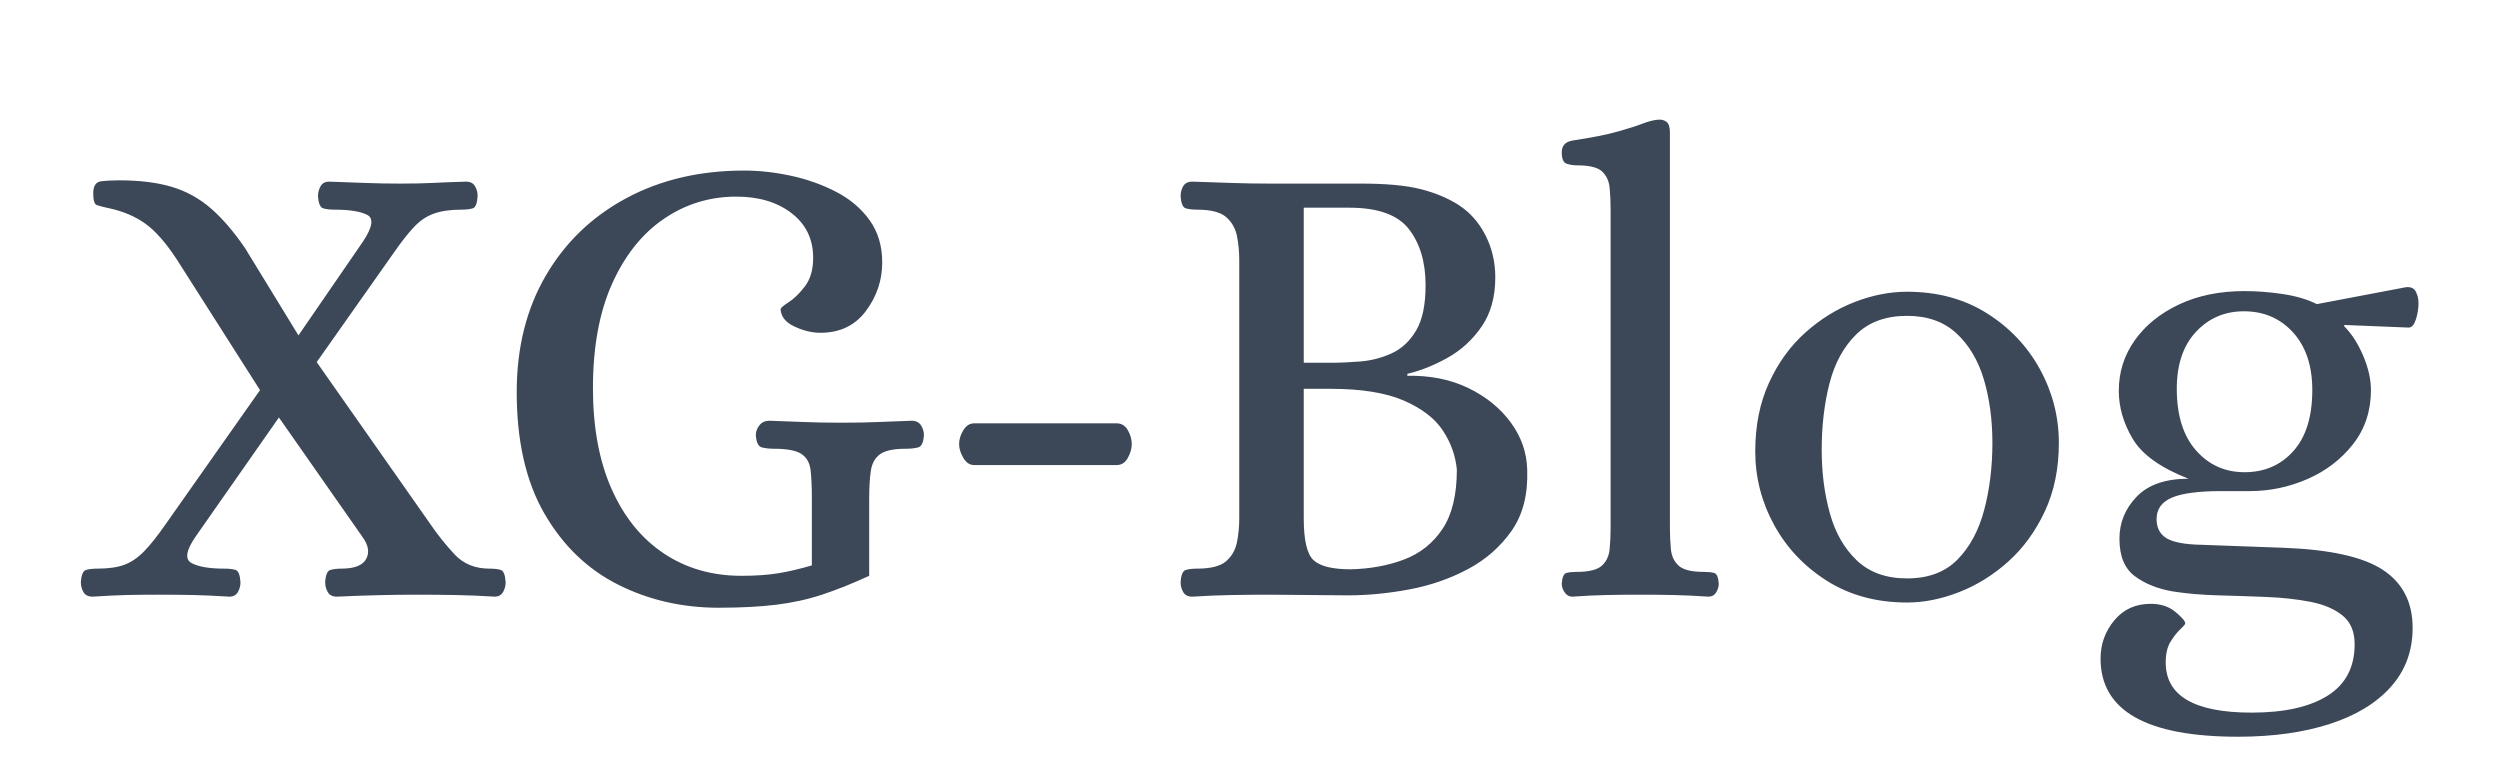
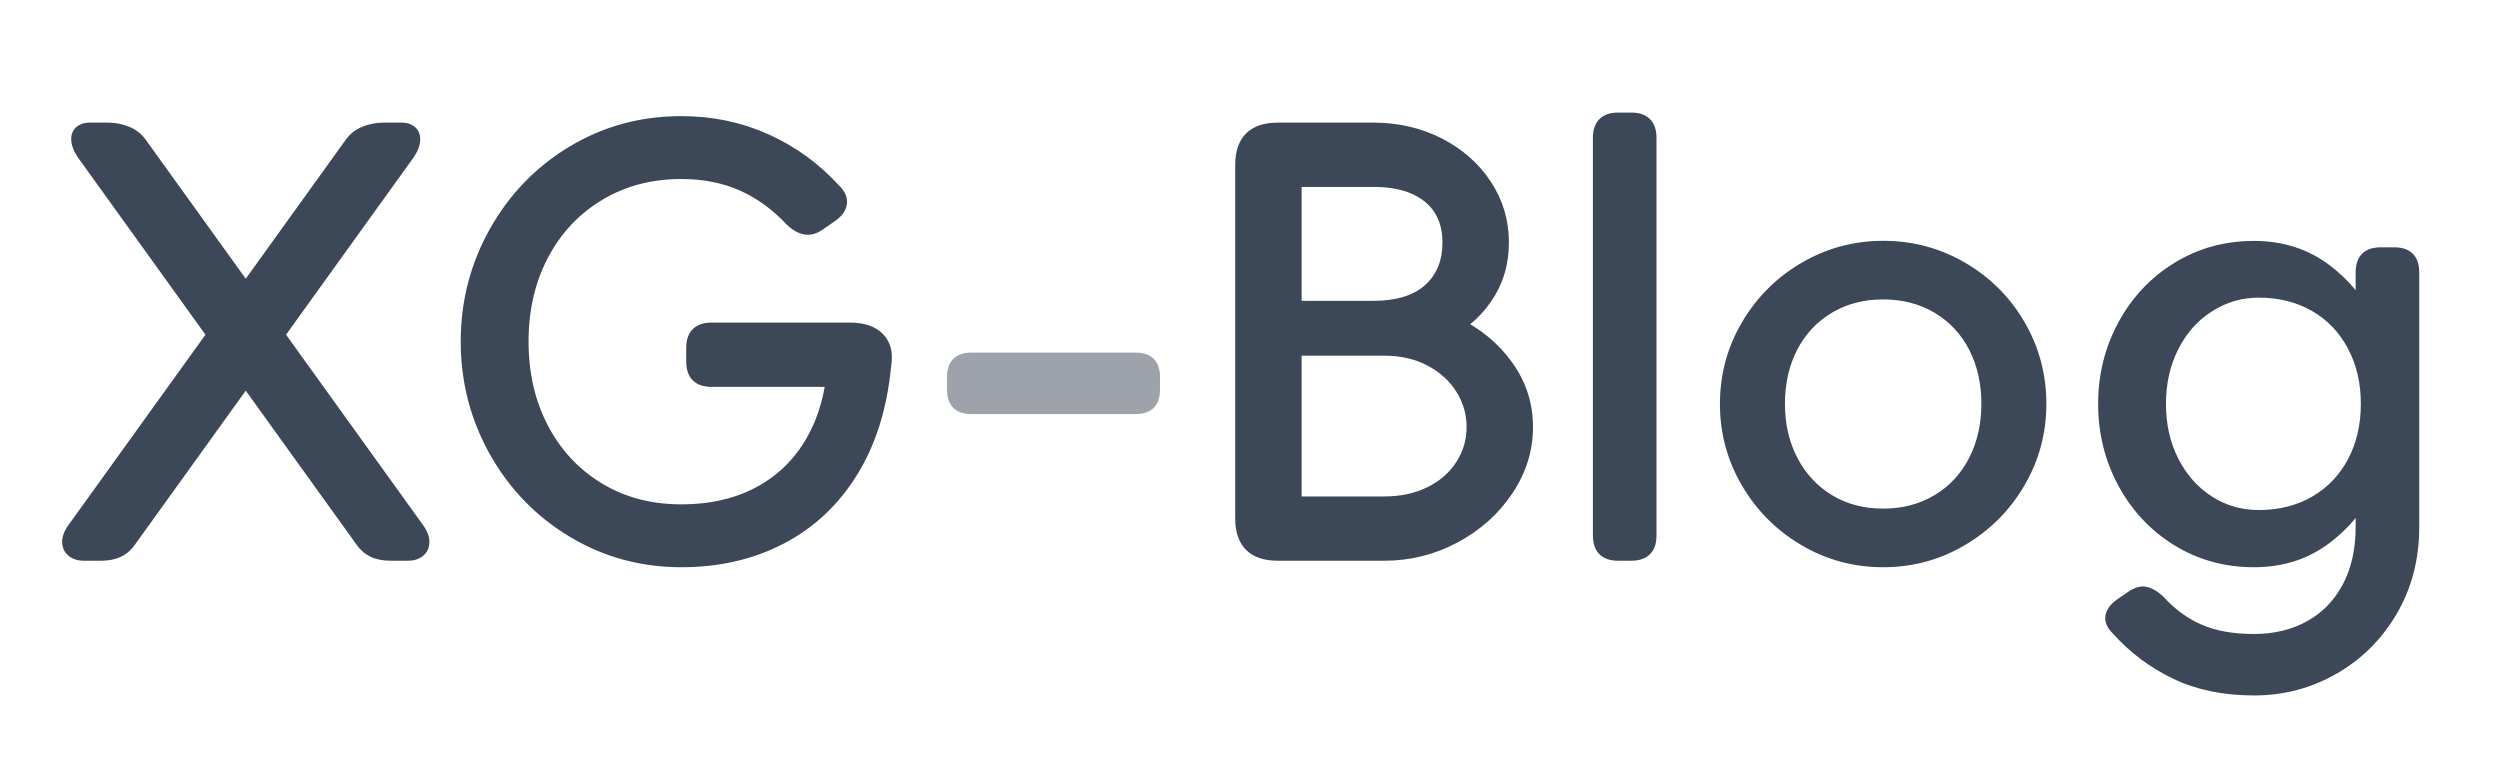
<svg xmlns="http://www.w3.org/2000/svg" fill="none" version="1.1" width="660" height="200" viewBox="0 0 660 200">
  <defs>
    <clipPath id="master_svg0_36_0630">
      <rect x="0" y="0" width="660" height="200" rx="0" />
    </clipPath>
  </defs>
  <g clip-path="url(#master_svg0_36_0630)">
    <g>
-       <path d="M24.442,157.516Q22.722,157.516,22.034,156.312Q21.346,155.108,21.346,153.732Q21.518,150.808,22.722,150.464Q23.926,150.12,25.646,150.12Q30.118,150.12,32.87,149.088Q35.622,148.056,38.116,145.476Q40.61,142.896,43.706,138.424L68.646,102.992L46.63,68.42Q42.33,61.884,38.374,59.046Q34.418,56.208,28.914,55.004Q26.506,54.488,25.56,54.144Q24.614,53.8,24.614,51.048Q24.614,48.124,26.678,47.866Q28.742,47.608,31.494,47.608Q39.578,47.608,45.34,49.328Q51.102,51.048,55.66,55.004Q60.218,58.96,64.69,65.496L78.794,88.544L95.822,63.776Q99.606,58.1,96.94,56.724Q94.274,55.348,88.254,55.348Q86.534,55.348,85.33,55.004Q84.126,54.66,83.954,51.736Q83.954,50.36,84.642,49.156Q85.33,47.952,86.878,47.952Q92.382,48.124,96.424,48.296Q100.466,48.468,105.626,48.468Q110.786,48.468,114.14,48.296Q117.494,48.124,122.998,47.952Q124.718,47.952,125.406,49.156Q126.094,50.36,126.094,51.736Q125.922,54.66,124.804,55.004Q123.686,55.348,121.794,55.348Q117.494,55.348,114.57,56.38Q111.646,57.412,109.238,59.992Q106.83,62.572,103.734,67.044L83.61,95.596L113.538,138.252Q116.462,142.552,119.988,146.336Q123.514,150.12,129.19,150.12Q131.082,150.12,132.2,150.464Q133.318,150.808,133.49,153.732Q133.49,155.108,132.802,156.312Q132.114,157.516,130.566,157.516Q125.062,157.172,120.074,157.086Q115.086,157,109.926,157Q100.122,157,88.942,157.516Q87.222,157.516,86.534,156.312Q85.846,155.108,85.846,153.732Q86.018,150.808,87.222,150.464Q88.426,150.12,90.146,150.12Q95.306,150.12,96.682,147.54Q98.058,144.96,95.65,141.692L73.634,110.216L51.618,141.692Q47.834,147.196,50.586,148.658Q53.338,150.12,59.186,150.12Q61.078,150.12,62.196,150.464Q63.314,150.808,63.486,153.732Q63.486,155.108,62.798,156.312Q62.11,157.516,60.562,157.516Q55.058,157.172,51.016,157.086Q46.974,157,41.814,157Q36.654,157,33.3,157.086Q29.946,157.172,24.442,157.516ZM189.734,160.44Q175.286,160.44,163.16,154.334Q151.034,148.228,143.724,135.586Q136.414,122.944,136.414,103.508Q136.414,85.964,144.068,72.806Q151.722,59.648,165.31,52.338Q178.898,45.028,196.442,45.028Q202.462,45.028,208.826,46.404Q215.19,47.78,220.694,50.618Q226.198,53.456,229.552,58.1Q232.906,62.744,232.906,69.28Q232.906,76.332,228.606,82.094Q224.306,87.856,216.566,87.856Q213.298,87.856,209.772,86.222Q206.246,84.588,206.074,81.664Q206.074,81.148,208.224,79.772Q210.374,78.396,212.524,75.558Q214.674,72.72,214.674,68.076Q214.674,60.68,208.998,56.294Q203.322,51.908,194.378,51.908Q183.886,51.908,175.286,57.756Q166.686,63.604,161.612,74.87Q156.538,86.136,156.538,102.476Q156.538,117.956,161.44,129.05Q166.342,140.144,175.2,146.078Q184.058,152.012,195.754,152.012Q201.43,152.012,205.558,151.324Q209.686,150.636,214.33,149.26L214.33,131.716Q214.33,126.9,213.986,124.062Q213.642,121.224,211.578,119.848Q209.514,118.472,204.354,118.472Q202.634,118.472,201.172,118.128Q199.71,117.784,199.538,114.86Q199.538,113.484,200.484,112.28Q201.43,111.076,203.15,111.076Q208.654,111.248,212.438,111.42Q216.222,111.592,222.07,111.592Q227.918,111.592,231.616,111.42Q235.314,111.248,240.646,111.076Q242.366,111.076,243.14,112.28Q243.914,113.484,243.914,114.86Q243.742,117.784,242.366,118.128Q240.99,118.472,239.098,118.472Q234.282,118.472,232.304,119.934Q230.326,121.396,229.896,124.32Q229.466,127.244,229.466,131.716L229.466,152.012Q222.758,155.108,216.996,157Q211.234,158.892,204.784,159.666Q198.334,160.44,189.734,160.44ZM257.158,122.772Q255.438,122.772,254.32,120.88Q253.202,118.988,253.202,117.268Q253.202,115.376,254.32,113.57Q255.438,111.764,257.158,111.764L294.826,111.764Q296.718,111.764,297.75,113.57Q298.782,115.376,298.782,117.268Q298.782,118.988,297.75,120.88Q296.718,122.772,294.826,122.772L257.158,122.772ZM314.778,157.516Q313.058,157.516,312.37,156.312Q311.682,155.108,311.682,153.732Q311.854,150.808,313.058,150.464Q314.262,150.12,315.982,150.12Q321.486,150.12,323.722,148.142Q325.958,146.164,326.56,143.154Q327.162,140.144,327.162,136.876L327.162,68.592Q327.162,65.324,326.56,62.314Q325.958,59.304,323.722,57.326Q321.486,55.348,315.982,55.348Q314.262,55.348,313.058,55.004Q311.854,54.66,311.682,51.736Q311.682,50.36,312.37,49.156Q313.058,47.952,314.778,47.952Q320.282,48.124,325.098,48.296Q329.914,48.468,335.074,48.468L359.326,48.468Q369.302,48.468,375.064,49.93Q380.826,51.392,385.126,54.144Q389.598,57.068,392.178,62.142Q394.758,67.216,394.758,73.236Q394.758,80.976,391.146,86.222Q387.534,91.468,382.116,94.478Q376.698,97.488,371.538,98.692L371.538,99.208Q380.654,99.036,387.706,102.476Q394.758,105.916,398.886,111.592Q403.014,117.268,403.186,123.976Q403.53,133.78,399.058,140.144Q394.586,146.508,387.448,150.292Q380.31,154.076,371.968,155.624Q363.626,157.172,355.886,157.172L335.246,157Q330.086,157,325.184,157.086Q320.282,157.172,314.778,157.516ZM344.19,95.768L351.414,95.768Q354.854,95.768,359.154,95.424Q363.454,95.08,367.41,93.274Q371.366,91.468,373.86,87.254Q376.354,83.04,376.354,75.3Q376.354,66.184,371.968,60.508Q367.582,54.832,356.23,54.832L344.19,54.832L344.19,95.768ZM356.574,150.292Q364.314,150.12,370.678,147.712Q377.042,145.304,380.826,139.628Q384.61,133.952,384.61,123.976Q384.094,118.472,380.912,113.656Q377.73,108.84,370.592,105.744Q363.454,102.648,351.242,102.648L344.19,102.648L344.19,136.876Q344.19,145.476,346.77,147.884Q349.35,150.292,356.574,150.292ZM415.054,157.516Q413.85,157.516,413.076,156.398Q412.302,155.28,412.302,154.076Q412.474,151.496,413.592,151.238Q414.71,150.98,416.258,150.98Q421.074,150.98,422.88,149.346Q424.686,147.712,424.944,144.96Q425.202,142.208,425.202,139.284L425.202,55.348Q425.202,52.252,424.944,49.586Q424.686,46.92,422.966,45.286Q421.246,43.652,416.43,43.652Q414.882,43.652,413.592,43.222Q412.302,42.792,412.302,40.212Q412.302,37.632,415.054,37.116Q422.966,35.912,427.18,34.708Q431.394,33.504,433.63,32.644Q435.866,31.784,437.586,31.612Q438.962,31.44,439.908,32.128Q440.854,32.816,440.854,34.88L440.854,139.284Q440.854,142.208,441.112,144.96Q441.37,147.712,443.176,149.346Q444.982,150.98,449.798,150.98Q451.346,150.98,452.464,151.238Q453.582,151.496,453.754,154.076Q453.754,155.28,453.066,156.398Q452.378,157.516,451.002,157.516Q446.014,157.172,441.8,157.086Q437.586,157,432.942,157Q428.298,157,424.17,157.086Q420.042,157.172,415.054,157.516ZM503.462,159.064Q491.422,159.064,482.392,153.388Q473.362,147.712,468.374,138.596Q463.386,129.48,463.386,119.16Q463.386,109.012,466.998,101.1Q470.61,93.188,476.544,87.856Q482.478,82.524,489.53,79.772Q496.582,77.02,503.462,77.02Q515.502,77.02,524.532,82.696Q533.562,88.372,538.55,97.488Q543.538,106.604,543.538,116.924Q543.538,127.072,539.84,134.984Q536.142,142.896,530.208,148.228Q524.274,153.56,517.222,156.312Q510.17,159.064,503.462,159.064ZM503.462,152.7Q511.89,152.7,516.792,147.712Q521.694,142.724,523.844,134.554Q525.994,126.384,525.994,116.924Q525.994,107.808,523.758,100.24Q521.522,92.672,516.534,88.028Q511.546,83.384,503.462,83.384Q495.034,83.384,490.046,88.286Q485.058,93.188,482.994,101.186Q480.93,109.184,480.93,118.816Q480.93,127.76,483.08,135.5Q485.23,143.24,490.218,147.97Q495.206,152.7,503.462,152.7ZM590.838,194.496Q554.546,194.496,554.546,173.856Q554.546,168.18,558.158,163.794Q561.77,159.408,567.79,159.408Q571.746,159.408,574.326,161.558Q576.906,163.708,576.906,164.568Q576.906,164.912,575.616,166.116Q574.326,167.32,573.036,169.384Q571.746,171.448,571.746,174.888Q571.746,188.132,594.45,188.132Q607.35,188.132,614.488,183.66Q621.626,179.188,621.626,170.072Q621.626,165.084,618.444,162.504Q615.262,159.924,610.016,158.892Q604.77,157.86,598.406,157.602Q592.042,157.344,585.592,157.172Q579.142,157,573.638,156.14Q567.618,155.108,563.576,152.098Q559.534,149.088,559.534,142.208Q559.534,135.844,564.092,131.114Q568.65,126.384,577.766,126.384Q566.758,122.084,563.06,115.892Q559.362,109.7,559.362,103.164Q559.362,95.768,563.576,89.834Q567.79,83.9,575.272,80.374Q582.754,76.848,592.558,76.848Q597.374,76.848,602.62,77.622Q607.866,78.396,611.65,80.288L635.214,75.816Q637.106,75.644,637.794,77.02Q638.482,78.396,638.482,79.944Q638.482,82.18,637.794,84.33Q637.106,86.48,635.902,86.48L618.874,85.792L618.874,86.136Q621.798,89.06,623.862,93.876Q625.926,98.692,625.926,102.992Q625.926,111.248,621.196,117.268Q616.466,123.288,609.156,126.47Q601.846,129.652,593.934,129.652L586.366,129.652Q577.422,129.652,573.38,131.372Q569.338,133.092,569.338,137.048Q569.338,140.144,571.488,141.778Q573.638,143.412,579.314,143.756L602.878,144.616Q621.282,145.304,629.108,150.464Q636.934,155.624,636.934,165.772Q636.934,174.888,631.172,181.338Q625.41,187.788,615.004,191.142Q604.598,194.496,590.838,194.496ZM592.558,124.664Q600.47,124.664,605.458,119.074Q610.446,113.484,610.446,102.992Q610.446,93.36,605.372,87.77Q600.298,82.18,592.386,82.18Q584.818,82.18,579.744,87.598Q574.67,93.016,574.67,102.648Q574.67,113.14,579.744,118.902Q584.818,124.664,592.558,124.664Z" fill="#3C4758" fill-opacity="1" style="mix-blend-mode:passthrough" />
+       <path d="M111.819,138.806Q113.487,141.229,113.35,143.374Q113.214,145.516,111.654,146.774Q110.094,148.032,107.705,148.032L103.027,148.032Q99.993,148.032,97.728,146.937Q95.464,145.84,93.796,143.32L20.589,41.596Q18.921,39.175,18.809,37.033Q18.697,34.888,20.057,33.63Q21.417,32.372,23.709,32.372L28.384,32.372Q31.521,32.372,34.231,33.518Q36.944,34.664,38.611,37.084L111.819,138.806ZM35.959,143.32Q34.292,145.84,32.028,146.937Q29.763,148.032,26.729,148.032L22.151,148.032Q19.735,148.032,18.151,146.774Q16.569,145.516,16.418,143.374Q16.269,141.229,17.937,138.806L91.144,37.084Q92.812,34.664,95.522,33.518Q98.235,32.372,101.372,32.372L105.947,32.372Q108.263,32.372,109.648,33.63Q111.034,34.888,110.935,37.033Q110.835,39.175,109.167,41.596L35.959,143.32ZM224.432,85.164Q230.189,85.164,233.168,88.242Q236.146,91.318,235.249,96.778Q233.658,113.429,226.265,125.363Q218.872,137.297,206.879,143.522Q194.887,149.748,179.882,149.748Q163.814,149.748,150.434,141.714Q137.055,133.68,129.343,119.952Q121.63,106.224,121.63,90.124Q121.63,74.18,129.323,60.452Q137.018,46.724,150.364,38.69Q163.709,30.656,179.882,30.656Q192.215,30.656,202.865,35.453Q213.514,40.248,221.426,48.884Q223.922,51.304,223.584,53.859Q223.245,56.411,220.498,58.31L217.383,60.482Q214.862,62.273,212.493,61.925Q210.124,61.576,207.752,59.36Q202.148,53.327,195.306,50.293Q188.464,47.256,179.882,47.256Q168.118,47.256,158.914,52.811Q149.71,58.363,144.623,68.099Q139.539,77.832,139.539,90.139Q139.539,102.572,144.623,112.308Q149.71,122.041,158.851,127.596Q167.994,133.148,179.835,133.148Q191.799,133.148,200.503,128.156Q209.21,123.164,213.873,113.931Q218.538,104.695,218.538,92.245L218.538,85.164L224.432,85.164ZM222.097,102.136L187.84,102.136Q184.613,102.136,182.887,100.403Q181.161,98.67,181.161,95.426L181.161,91.874Q181.161,88.63,182.887,86.897Q184.613,85.164,187.84,85.164L222.097,85.164L222.097,102.136ZM337.915,79.423L362.502,79.423Q371.611,79.423,376.213,75.275Q380.815,71.124,380.815,64.001Q380.815,59.392,378.755,56.148Q376.698,52.903,372.625,51.124Q368.554,49.345,362.502,49.345L340.723,49.345L340.723,32.372L362.502,32.372Q372.51,32.372,380.698,36.587Q388.888,40.799,393.619,48.021Q398.35,55.243,398.35,64.009Q398.35,72.808,393.621,79.64Q388.895,86.473,380.758,90.187Q372.625,93.9,362.502,93.9L337.915,93.9L337.915,79.423ZM340.723,131.059L365.466,131.059Q371.83,131.059,376.759,128.656Q381.69,126.253,384.434,122.026Q387.179,117.799,387.179,112.734Q387.179,107.669,384.434,103.343Q381.69,99.016,376.759,96.459Q371.83,93.9,365.466,93.9L339.85,93.9L339.85,79.423L365.466,79.423Q375.762,79.423,384.81,83.791Q393.858,88.159,399.286,95.789Q404.714,103.416,404.714,112.744Q404.714,122.072,399.286,130.216Q393.858,138.36,384.81,143.196Q375.762,148.032,365.466,148.032L340.723,148.032L340.723,131.059ZM337.308,148.032Q331.823,148.032,328.957,145.165Q326.09,142.299,326.09,136.814L326.09,43.59Q326.09,38.105,328.957,35.239Q331.823,32.372,337.308,32.372L343.626,32.372L343.626,148.032L337.308,148.032ZM437.313,141.397Q437.313,144.59,435.59,146.311Q433.869,148.032,430.676,148.032L427.164,148.032Q423.968,148.032,422.247,146.311Q420.526,144.59,420.526,141.397L420.526,36.355Q420.526,33.162,422.247,31.441Q423.968,29.72,427.164,29.72L430.676,29.72Q433.869,29.72,435.59,31.441Q437.313,33.162,437.313,36.355L437.313,141.397ZM497.154,134.272Q504.798,134.272,510.709,130.73Q516.622,127.189,519.852,120.888Q523.082,114.584,523.082,106.638Q523.082,98.58,519.867,92.34Q516.654,86.1,510.741,82.575Q504.83,79.048,497.115,79.048Q489.51,79.048,483.597,82.575Q477.686,86.1,474.456,92.34Q471.226,98.58,471.226,106.638Q471.226,114.584,474.517,120.888Q477.81,127.189,483.66,130.73Q489.51,134.272,497.154,134.272ZM497.154,149.748Q485.454,149.748,475.548,143.898Q465.642,138.048,459.853,128.142Q454.066,118.236,454.066,106.66Q454.066,94.928,459.916,85.022Q465.766,75.116,475.672,69.344Q485.578,63.572,497.212,63.572Q508.844,63.572,518.77,69.344Q528.698,75.116,534.47,85.022Q540.242,94.928,540.242,106.66Q540.242,118.236,534.453,128.142Q528.666,138.048,518.76,143.898Q508.854,149.748,497.154,149.748ZM595.059,149.748Q583.454,149.748,574.045,143.961Q564.639,138.172,559.271,128.251Q553.906,118.328,553.906,106.628Q553.906,94.992,559.271,85.086Q564.639,75.18,574.045,69.393Q583.454,63.604,595.059,63.604Q606.603,63.604,615.09,70.078Q623.577,76.552,627.945,86.521Q632.313,96.488,632.313,106.628Q632.313,116.832,627.945,126.816Q623.577,136.8,615.09,143.274Q606.603,149.748,595.059,149.748ZM596.307,134.647Q604.294,134.647,610.41,131.106Q616.526,127.564,619.894,121.185Q623.265,114.804,623.265,106.628Q623.265,98.485,619.894,92.074Q616.526,85.663,610.41,82.122Q604.294,78.58,596.307,78.58Q589.63,78.58,583.968,82.185Q578.306,85.788,575.059,92.201Q571.815,98.611,571.815,106.628Q571.815,114.679,575.059,121.061Q578.306,127.44,583.89,131.045Q589.474,134.647,596.307,134.647ZM557.901,167.363Q555.481,165.016,555.82,162.623Q556.159,160.229,558.806,158.33L561.782,156.285Q564.327,154.515,566.486,154.888Q568.648,155.264,571.013,157.387Q575.532,162.423,581.187,164.899Q586.844,167.376,595.09,167.376Q602.89,167.376,608.974,164.051Q615.058,160.729,618.473,154.333Q621.891,147.937,621.891,139.14L621.891,119.047L624.606,106.504L621.891,93.307L621.891,71.926Q621.891,68.681,623.587,66.985Q625.284,65.288,628.528,65.288L632.04,65.288Q635.285,65.288,636.981,66.985Q638.678,68.681,638.678,71.926L638.678,139.14Q638.678,151.868,632.764,161.991Q626.853,172.117,616.838,177.857Q606.822,183.6,595.09,183.6Q582.993,183.6,573.828,179.241Q564.665,174.886,557.901,167.363Z" fill="#3C4758" fill-opacity="1" style="mix-blend-mode:passthrough" />
+       <path d="M299.831,93.088Q302.936,93.088,304.589,94.741Q306.242,96.393,306.242,99.499L306.242,102.901Q306.242,106.007,304.589,107.659Q302.936,109.312,299.831,109.312L256.429,109.312Q253.324,109.312,251.671,107.659Q250.018,106.007,250.018,102.901L250.018,99.499Q250.018,96.393,251.671,94.741Q253.324,93.088,256.429,93.088L299.831,93.088Z" fill="#3C4758" fill-opacity="0.5" style="mix-blend-mode:passthrough" />
    </g>
  </g>
</svg>
